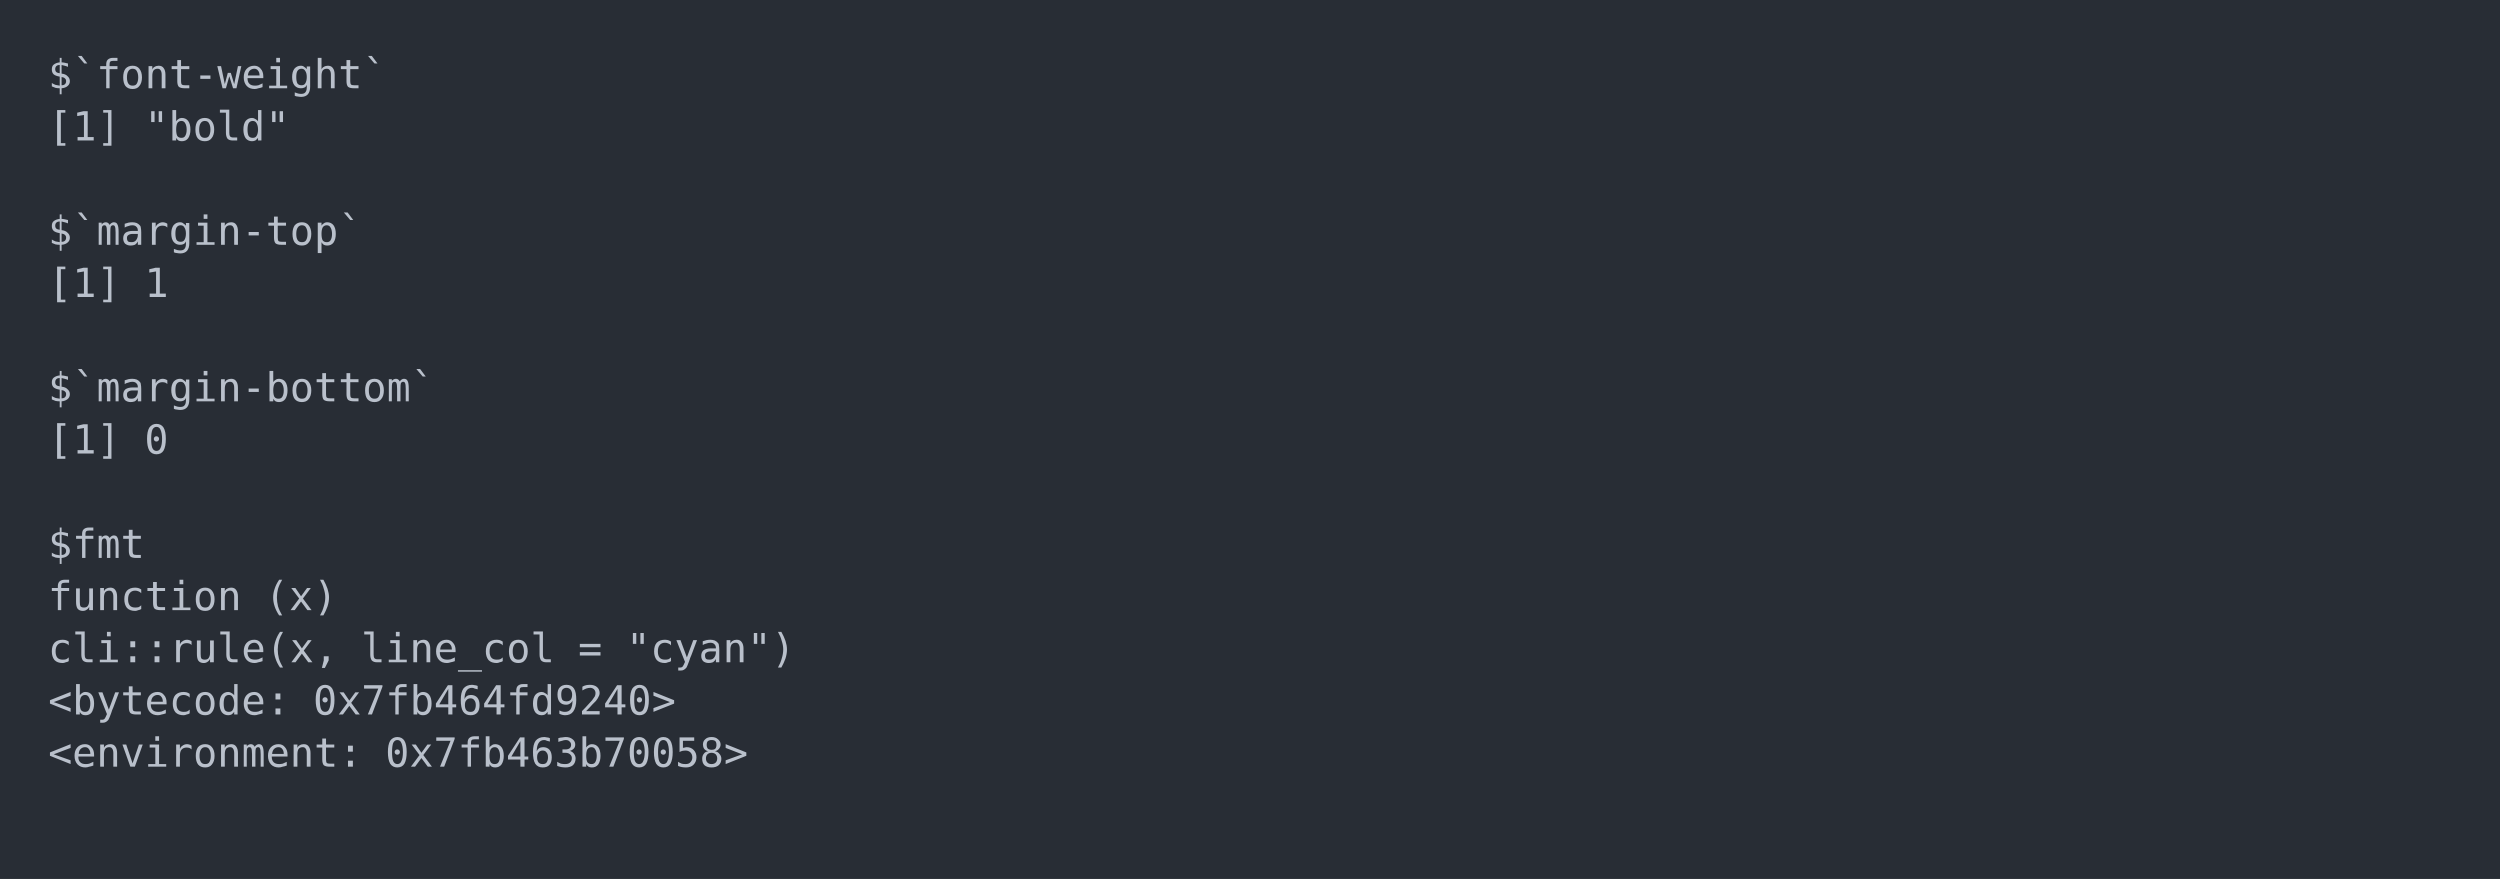
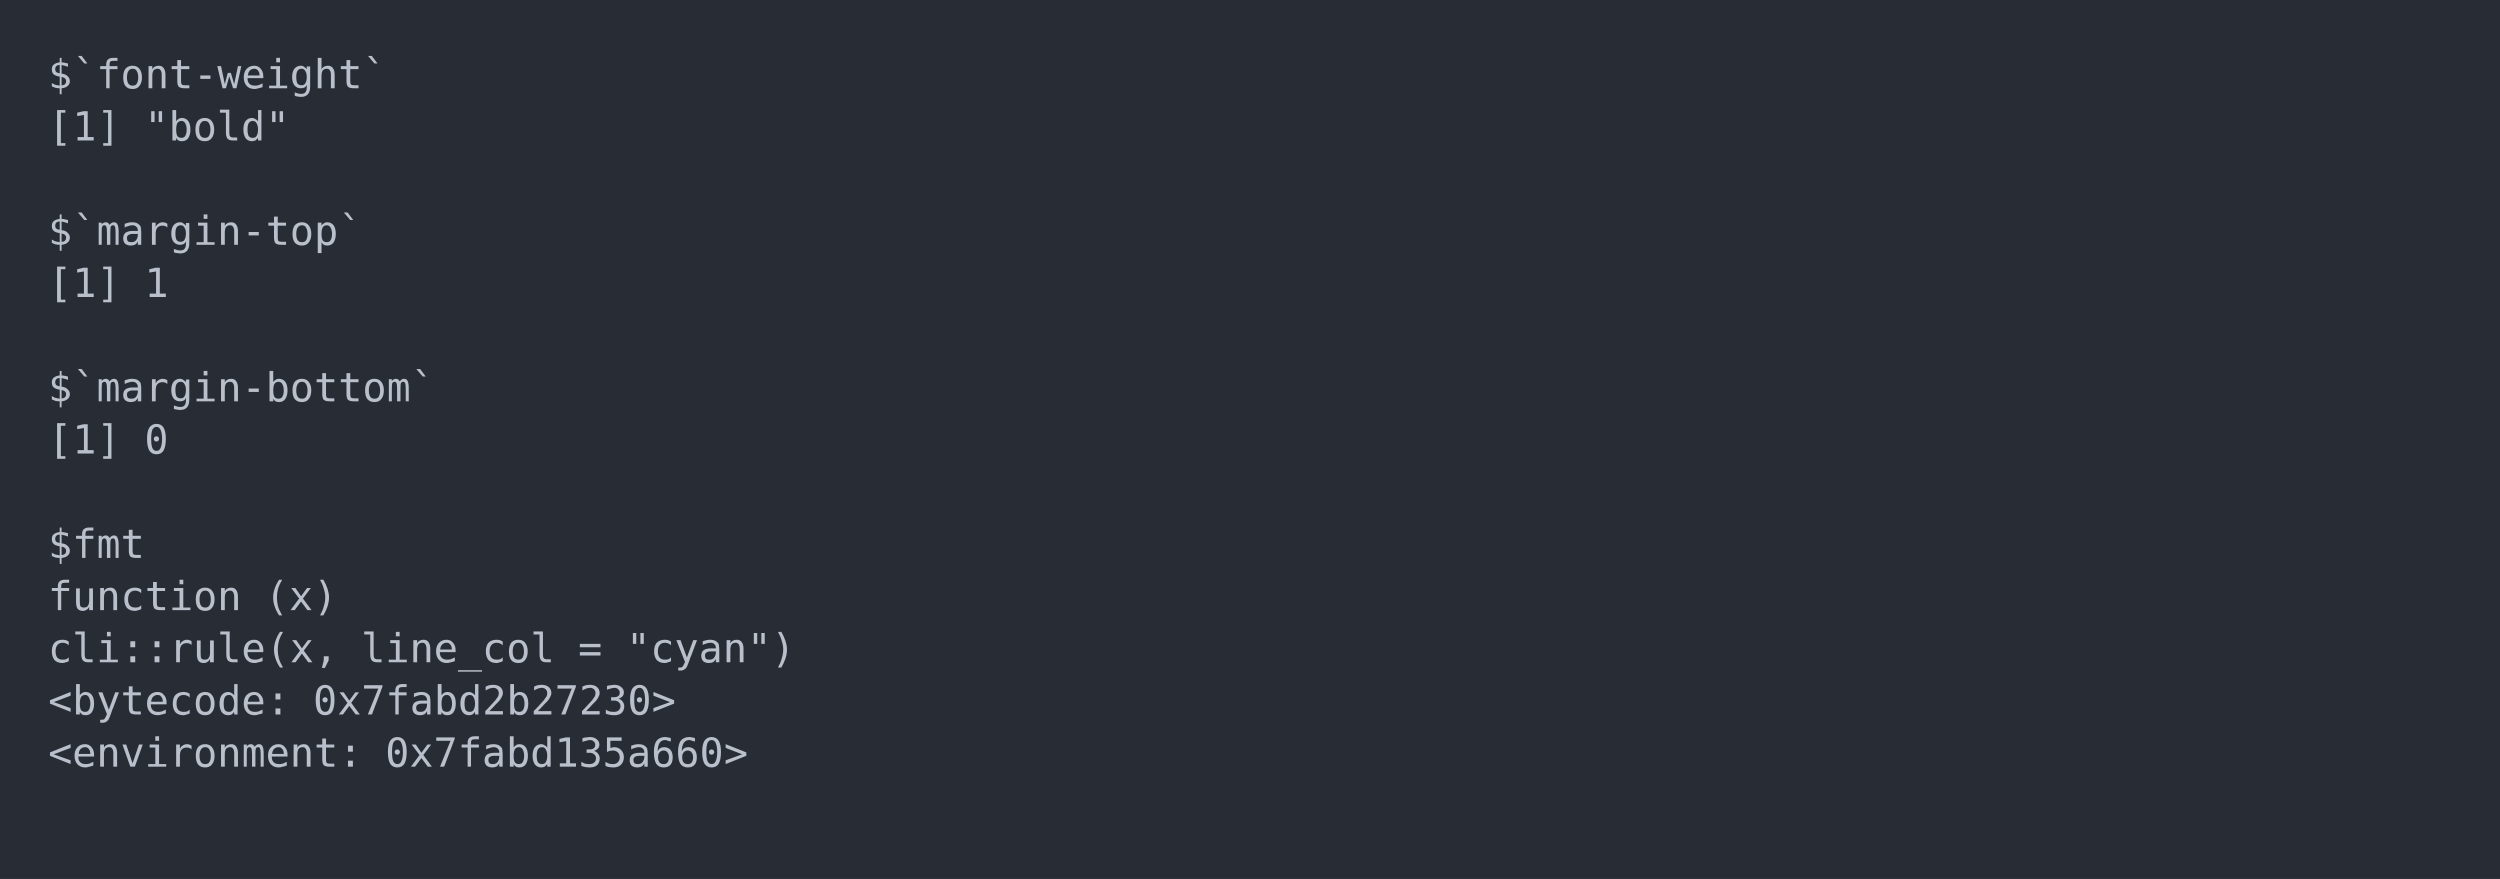
<svg xmlns="http://www.w3.org/2000/svg" xmlns:xlink="http://www.w3.org/1999/xlink" width="1040" height="365.65">
  <rect width="1040" height="365.65" rx="0" ry="0" class="a" />
  <svg height="325.65" viewBox="0 0 100 32.565" width="1000" x="20" y="20">
    <style>.a{fill:rgb(40,45,53)}.b{font-family:'Fira Code',Monaco,Consolas,Menlo,'Bitstream Vera Sans Mono','Powerline Symbols',monospace}.c{fill:transparent}.d{fill:rgb(185,192,203);white-space:pre}</style>
    <g font-family="'Fira Code',Monaco,Consolas,Menlo,'Bitstream Vera Sans Mono','Powerline Symbols',monospace" font-size="1.67" class="b">
      <defs>
        <symbol id="a">
          <rect height="16" width="100" x="0" y="0" class="c" />
        </symbol>
      </defs>
      <rect height="32.565" width="100" class="a" />
      <svg x="0" y="0" width="100">
        <svg x="0">
          <use xlink:href="#a" />
          <text x="0" y="1.67" class="d">$`font-weight`</text>
          <text x="0" y="3.841" class="d">[1]</text>
          <text x="4.008" y="3.841" class="d">"bold"</text>
          <text x="0" y="8.183" class="d">$`margin-top`</text>
          <text x="0" y="10.354" class="d">[1]</text>
          <text x="4.008" y="10.354" class="d">1</text>
          <text x="0" y="14.696" class="d">$`margin-bottom`</text>
          <text x="0" y="16.867" class="d">[1]</text>
          <text x="4.008" y="16.867" class="d">0</text>
          <text x="0" y="21.209" class="d">$fmt</text>
          <text x="0" y="23.38" class="d">function</text>
          <text x="9.018" y="23.38" class="d">(x)</text>
          <text x="0" y="25.551" class="d">cli::rule(x,</text>
          <text x="13.026" y="25.551" class="d">line_col</text>
          <text x="22.044" y="25.551" class="d">=</text>
          <text x="24.048" y="25.551" class="d">"cyan")</text>
          <text x="0" y="27.722" class="d">&lt;bytecode:</text>
-           <text x="11.022" y="27.722" class="d">0x7fb464fd9240&gt;</text>
+           <text x="11.022" y="27.722" class="d">0x7fabd2b27230&gt;</text>
          <text x="0" y="29.893" class="d">&lt;environment:</text>
-           <text x="14.028" y="29.893" class="d">0x7fb463b70058&gt;</text>
+           <text x="14.028" y="29.893" class="d">0x7fabd135a660&gt;</text>
        </svg>
      </svg>
    </g>
  </svg>
</svg>
